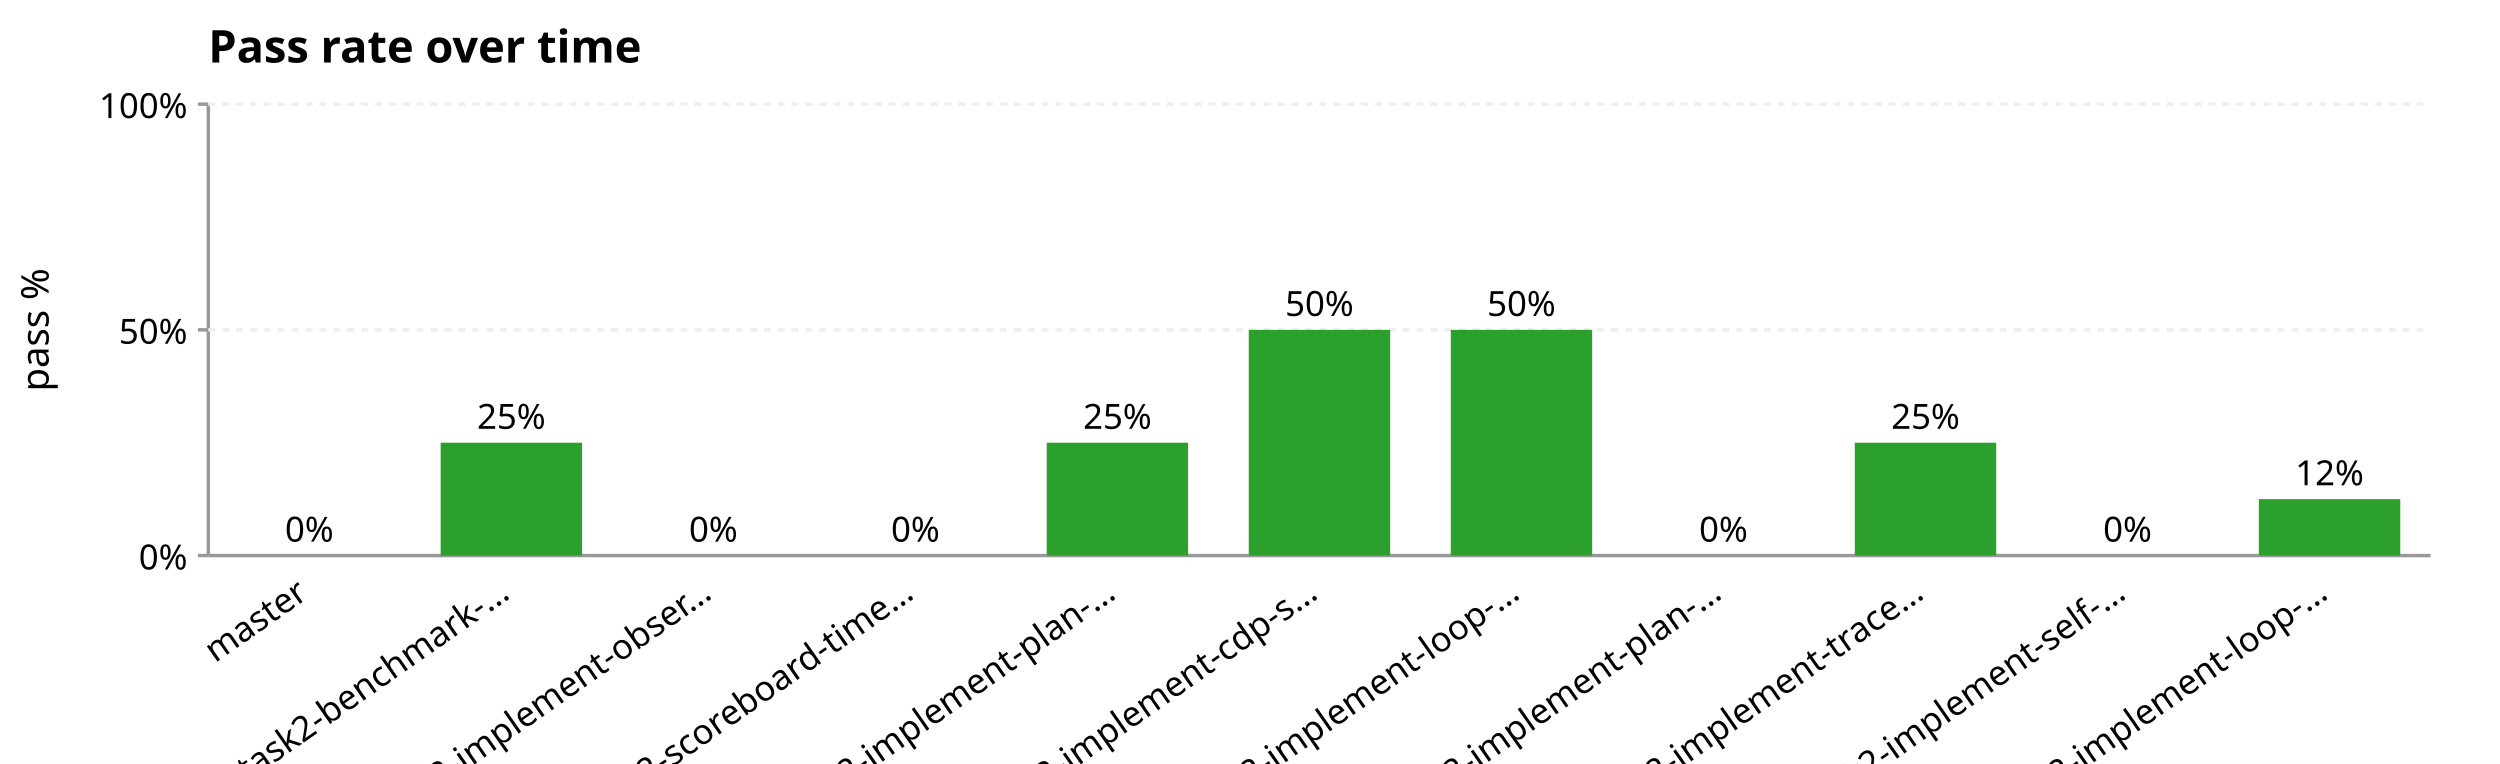
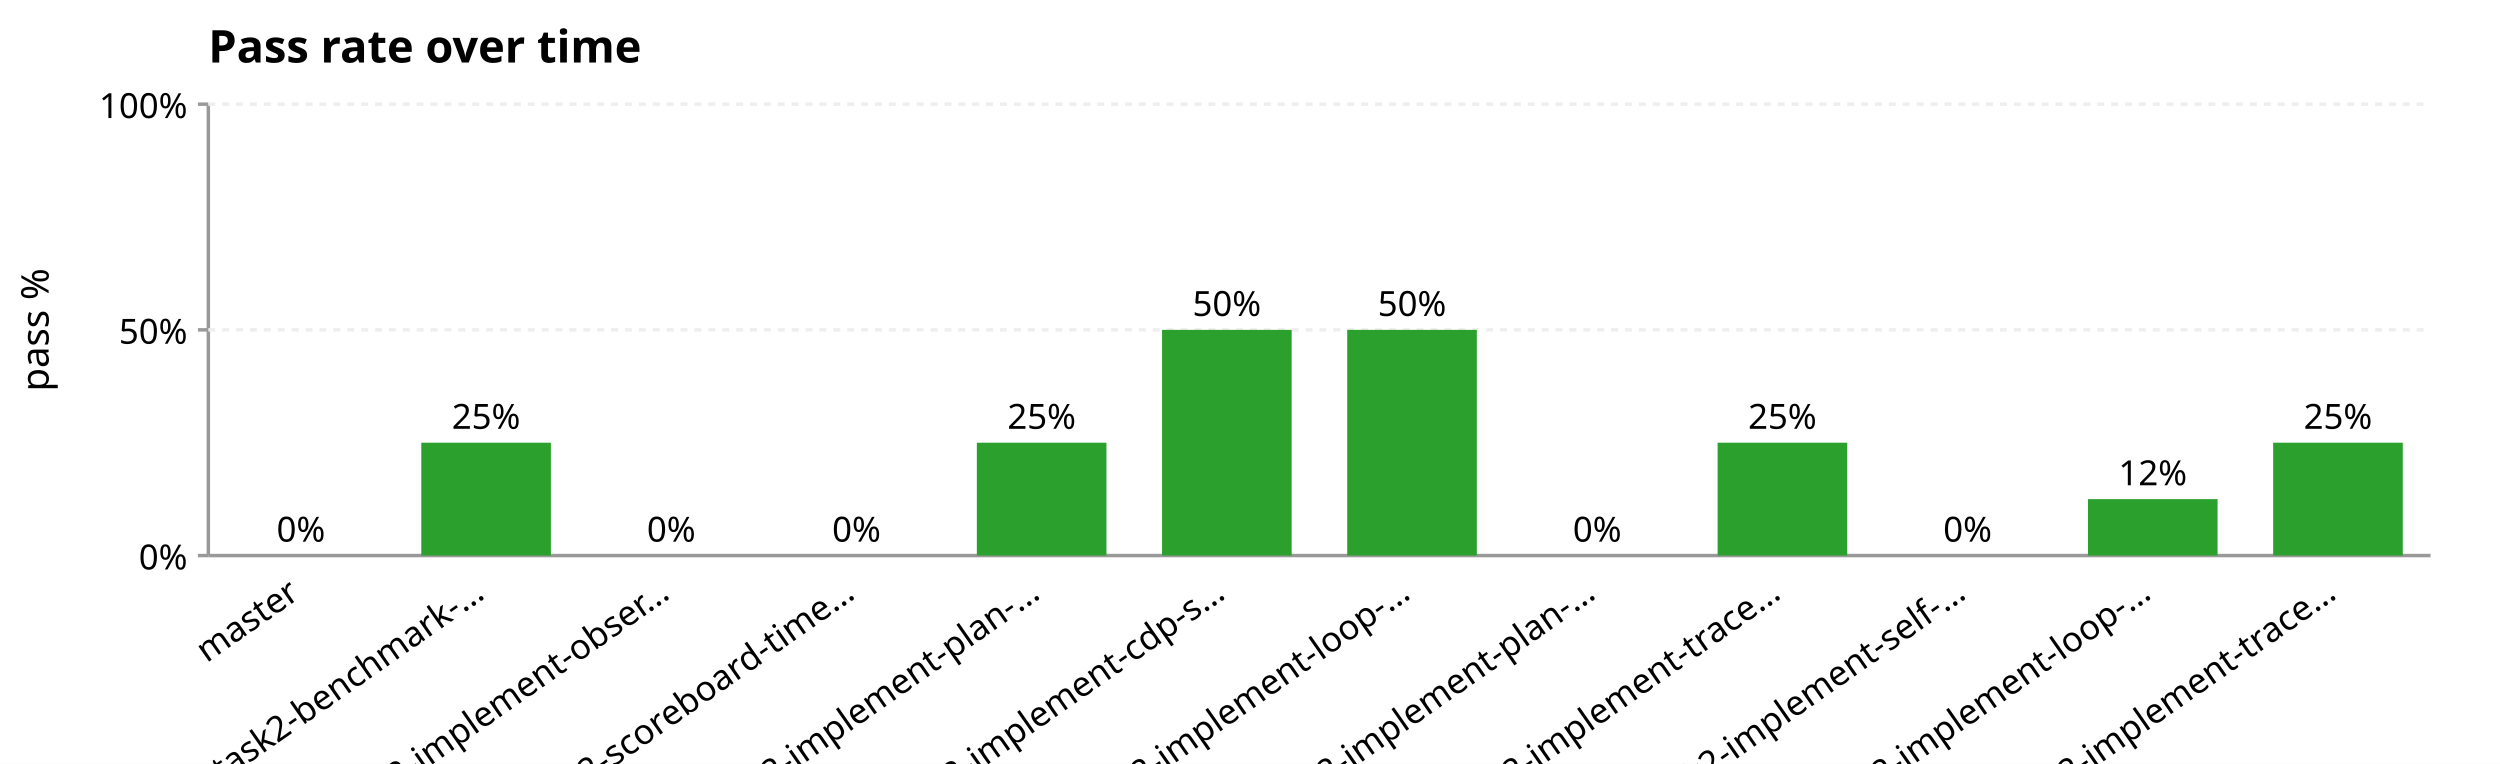
<svg xmlns="http://www.w3.org/2000/svg" viewBox="0 0 720 220" width="720" height="220" font-family="sans-serif">
  <rect width="100%" height="100%" fill="#fff" />
  <text x="60" y="18" font-size="13" font-weight="600">Pass rate over time</text>
  <line x1="60" y1="30" x2="60" y2="160" stroke="#999" />
  <line x1="60" y1="160" x2="700" y2="160" stroke="#999" />
  <line x1="57" y1="160.0" x2="60" y2="160.0" stroke="#999" />
  <text x="54" y="164.0" font-size="10" text-anchor="end" fill="#000">0%</text>
  <line x1="57" y1="95.0" x2="60" y2="95.0" stroke="#999" />
  <text x="54" y="99.0" font-size="10" text-anchor="end" fill="#000">50%</text>
  <line x1="60" y1="95.0" x2="700" y2="95.0" stroke="#eee" stroke-dasharray="2,2" />
  <line x1="57" y1="30.0" x2="60" y2="30.0" stroke="#999" />
  <text x="54" y="34.0" font-size="10" text-anchor="end" fill="#000">100%</text>
  <line x1="60" y1="30.0" x2="700" y2="30.0" stroke="#eee" stroke-dasharray="2,2" />
  <text x="14" y="95.0" font-size="11" fill="#000" transform="rotate(-90 14 95.0)" text-anchor="middle">pass %</text>
-   <rect x="68.73" y="160.00" width="40.73" height="0.00" fill="#2ca02c" />
-   <text x="89.09" y="156.00" font-size="10" text-anchor="middle" fill="#000">0%</text>
-   <text x="89.09" y="172" font-size="10" fill="#000" text-anchor="end" transform="rotate(-35 89.09 172)">master</text>
-   <rect x="126.91" y="127.50" width="40.73" height="32.50" fill="#2ca02c" />
-   <text x="147.27" y="123.50" font-size="10" text-anchor="middle" fill="#000">25%</text>
-   <text x="147.27" y="172" font-size="10" fill="#000" text-anchor="end" transform="rotate(-35 147.27 172)">feat-task2-benchmark-…</text>
-   <rect x="185.09" y="160.00" width="40.73" height="0.00" fill="#2ca02c" />
-   <text x="205.45" y="156.00" font-size="10" text-anchor="middle" fill="#000">0%</text>
-   <text x="205.45" y="172" font-size="10" fill="#000" text-anchor="end" transform="rotate(-35 205.45 172)">task2-implement-obser…</text>
-   <rect x="243.27" y="160.00" width="40.73" height="0.00" fill="#2ca02c" />
-   <text x="263.64" y="156.00" font-size="10" text-anchor="middle" fill="#000">0%</text>
-   <text x="263.64" y="172" font-size="10" fill="#000" text-anchor="end" transform="rotate(-35 263.64 172)">task2-scoreboard-time…</text>
-   <rect x="301.45" y="127.50" width="40.73" height="32.50" fill="#2ca02c" />
-   <text x="321.82" y="123.50" font-size="10" text-anchor="middle" fill="#000">25%</text>
-   <text x="321.82" y="172" font-size="10" fill="#000" text-anchor="end" transform="rotate(-35 321.82 172)">task2-implement-plan-…</text>
-   <rect x="359.64" y="95.00" width="40.73" height="65.00" fill="#2ca02c" />
-   <text x="380.00" y="91.00" font-size="10" text-anchor="middle" fill="#000">50%</text>
-   <text x="380.00" y="172" font-size="10" fill="#000" text-anchor="end" transform="rotate(-35 380.00 172)">task2-implement-cdp-s…</text>
-   <rect x="417.82" y="95.00" width="40.73" height="65.00" fill="#2ca02c" />
-   <text x="438.18" y="91.00" font-size="10" text-anchor="middle" fill="#000">50%</text>
-   <text x="438.18" y="172" font-size="10" fill="#000" text-anchor="end" transform="rotate(-35 438.18 172)">task2-implement-loop-…</text>
-   <rect x="476.00" y="160.00" width="40.73" height="0.00" fill="#2ca02c" />
-   <text x="496.36" y="156.00" font-size="10" text-anchor="middle" fill="#000">0%</text>
-   <text x="496.36" y="172" font-size="10" fill="#000" text-anchor="end" transform="rotate(-35 496.36 172)">task2-implement-plan-…</text>
-   <rect x="534.18" y="127.50" width="40.73" height="32.50" fill="#2ca02c" />
-   <text x="554.55" y="123.50" font-size="10" text-anchor="middle" fill="#000">25%</text>
-   <text x="554.55" y="172" font-size="10" fill="#000" text-anchor="end" transform="rotate(-35 554.55 172)">task2-implement-trace…</text>
-   <rect x="592.36" y="160.00" width="40.73" height="0.00" fill="#2ca02c" />
-   <text x="612.73" y="156.00" font-size="10" text-anchor="middle" fill="#000">0%</text>
-   <text x="612.73" y="172" font-size="10" fill="#000" text-anchor="end" transform="rotate(-35 612.73 172)">task2-implement-self-…</text>
-   <rect x="650.55" y="143.75" width="40.73" height="16.25" fill="#2ca02c" />
-   <text x="670.91" y="139.75" font-size="10" text-anchor="middle" fill="#000">12%</text>
-   <text x="670.91" y="172" font-size="10" fill="#000" text-anchor="end" transform="rotate(-35 670.91 172)">task2-implement-loop-…</text>
+   <rect x="68.00" y="160.00" width="37.33" height="0.00" fill="#2ca02c" />
+   <text x="86.67" y="156.00" font-size="10" text-anchor="middle" fill="#000">0%</text>
+   <text x="86.67" y="172" font-size="10" fill="#000" text-anchor="end" transform="rotate(-35 86.67 172)">master</text>
+   <rect x="121.33" y="127.50" width="37.33" height="32.50" fill="#2ca02c" />
+   <text x="140.00" y="123.50" font-size="10" text-anchor="middle" fill="#000">25%</text>
+   <text x="140.00" y="172" font-size="10" fill="#000" text-anchor="end" transform="rotate(-35 140.00 172)">feat-task2-benchmark-…</text>
+   <rect x="174.67" y="160.00" width="37.33" height="0.00" fill="#2ca02c" />
+   <text x="193.33" y="156.00" font-size="10" text-anchor="middle" fill="#000">0%</text>
+   <text x="193.33" y="172" font-size="10" fill="#000" text-anchor="end" transform="rotate(-35 193.33 172)">task2-implement-obser…</text>
+   <rect x="228.00" y="160.00" width="37.33" height="0.00" fill="#2ca02c" />
+   <text x="246.67" y="156.00" font-size="10" text-anchor="middle" fill="#000">0%</text>
+   <text x="246.67" y="172" font-size="10" fill="#000" text-anchor="end" transform="rotate(-35 246.67 172)">task2-scoreboard-time…</text>
+   <rect x="281.33" y="127.50" width="37.33" height="32.50" fill="#2ca02c" />
+   <text x="300.00" y="123.50" font-size="10" text-anchor="middle" fill="#000">25%</text>
+   <text x="300.00" y="172" font-size="10" fill="#000" text-anchor="end" transform="rotate(-35 300.00 172)">task2-implement-plan-…</text>
+   <rect x="334.67" y="95.00" width="37.33" height="65.00" fill="#2ca02c" />
+   <text x="353.33" y="91.00" font-size="10" text-anchor="middle" fill="#000">50%</text>
+   <text x="353.33" y="172" font-size="10" fill="#000" text-anchor="end" transform="rotate(-35 353.33 172)">task2-implement-cdp-s…</text>
+   <rect x="388.00" y="95.00" width="37.33" height="65.00" fill="#2ca02c" />
+   <text x="406.67" y="91.00" font-size="10" text-anchor="middle" fill="#000">50%</text>
+   <text x="406.67" y="172" font-size="10" fill="#000" text-anchor="end" transform="rotate(-35 406.67 172)">task2-implement-loop-…</text>
+   <rect x="441.33" y="160.00" width="37.33" height="0.00" fill="#2ca02c" />
+   <text x="460.00" y="156.00" font-size="10" text-anchor="middle" fill="#000">0%</text>
+   <text x="460.00" y="172" font-size="10" fill="#000" text-anchor="end" transform="rotate(-35 460.00 172)">task2-implement-plan-…</text>
+   <rect x="494.67" y="127.50" width="37.33" height="32.50" fill="#2ca02c" />
+   <text x="513.33" y="123.50" font-size="10" text-anchor="middle" fill="#000">25%</text>
+   <text x="513.33" y="172" font-size="10" fill="#000" text-anchor="end" transform="rotate(-35 513.33 172)">task2-implement-trace…</text>
+   <rect x="548.00" y="160.00" width="37.33" height="0.00" fill="#2ca02c" />
+   <text x="566.67" y="156.00" font-size="10" text-anchor="middle" fill="#000">0%</text>
+   <text x="566.67" y="172" font-size="10" fill="#000" text-anchor="end" transform="rotate(-35 566.67 172)">task2-implement-self-…</text>
+   <rect x="601.33" y="143.75" width="37.33" height="16.25" fill="#2ca02c" />
+   <text x="620.00" y="139.75" font-size="10" text-anchor="middle" fill="#000">12%</text>
+   <text x="620.00" y="172" font-size="10" fill="#000" text-anchor="end" transform="rotate(-35 620.00 172)">task2-implement-loop-…</text>
+   <rect x="654.67" y="127.50" width="37.33" height="32.50" fill="#2ca02c" />
+   <text x="673.33" y="123.50" font-size="10" text-anchor="middle" fill="#000">25%</text>
+   <text x="673.33" y="172" font-size="10" fill="#000" text-anchor="end" transform="rotate(-35 673.33 172)">task2-implement-trace…</text>
</svg>
